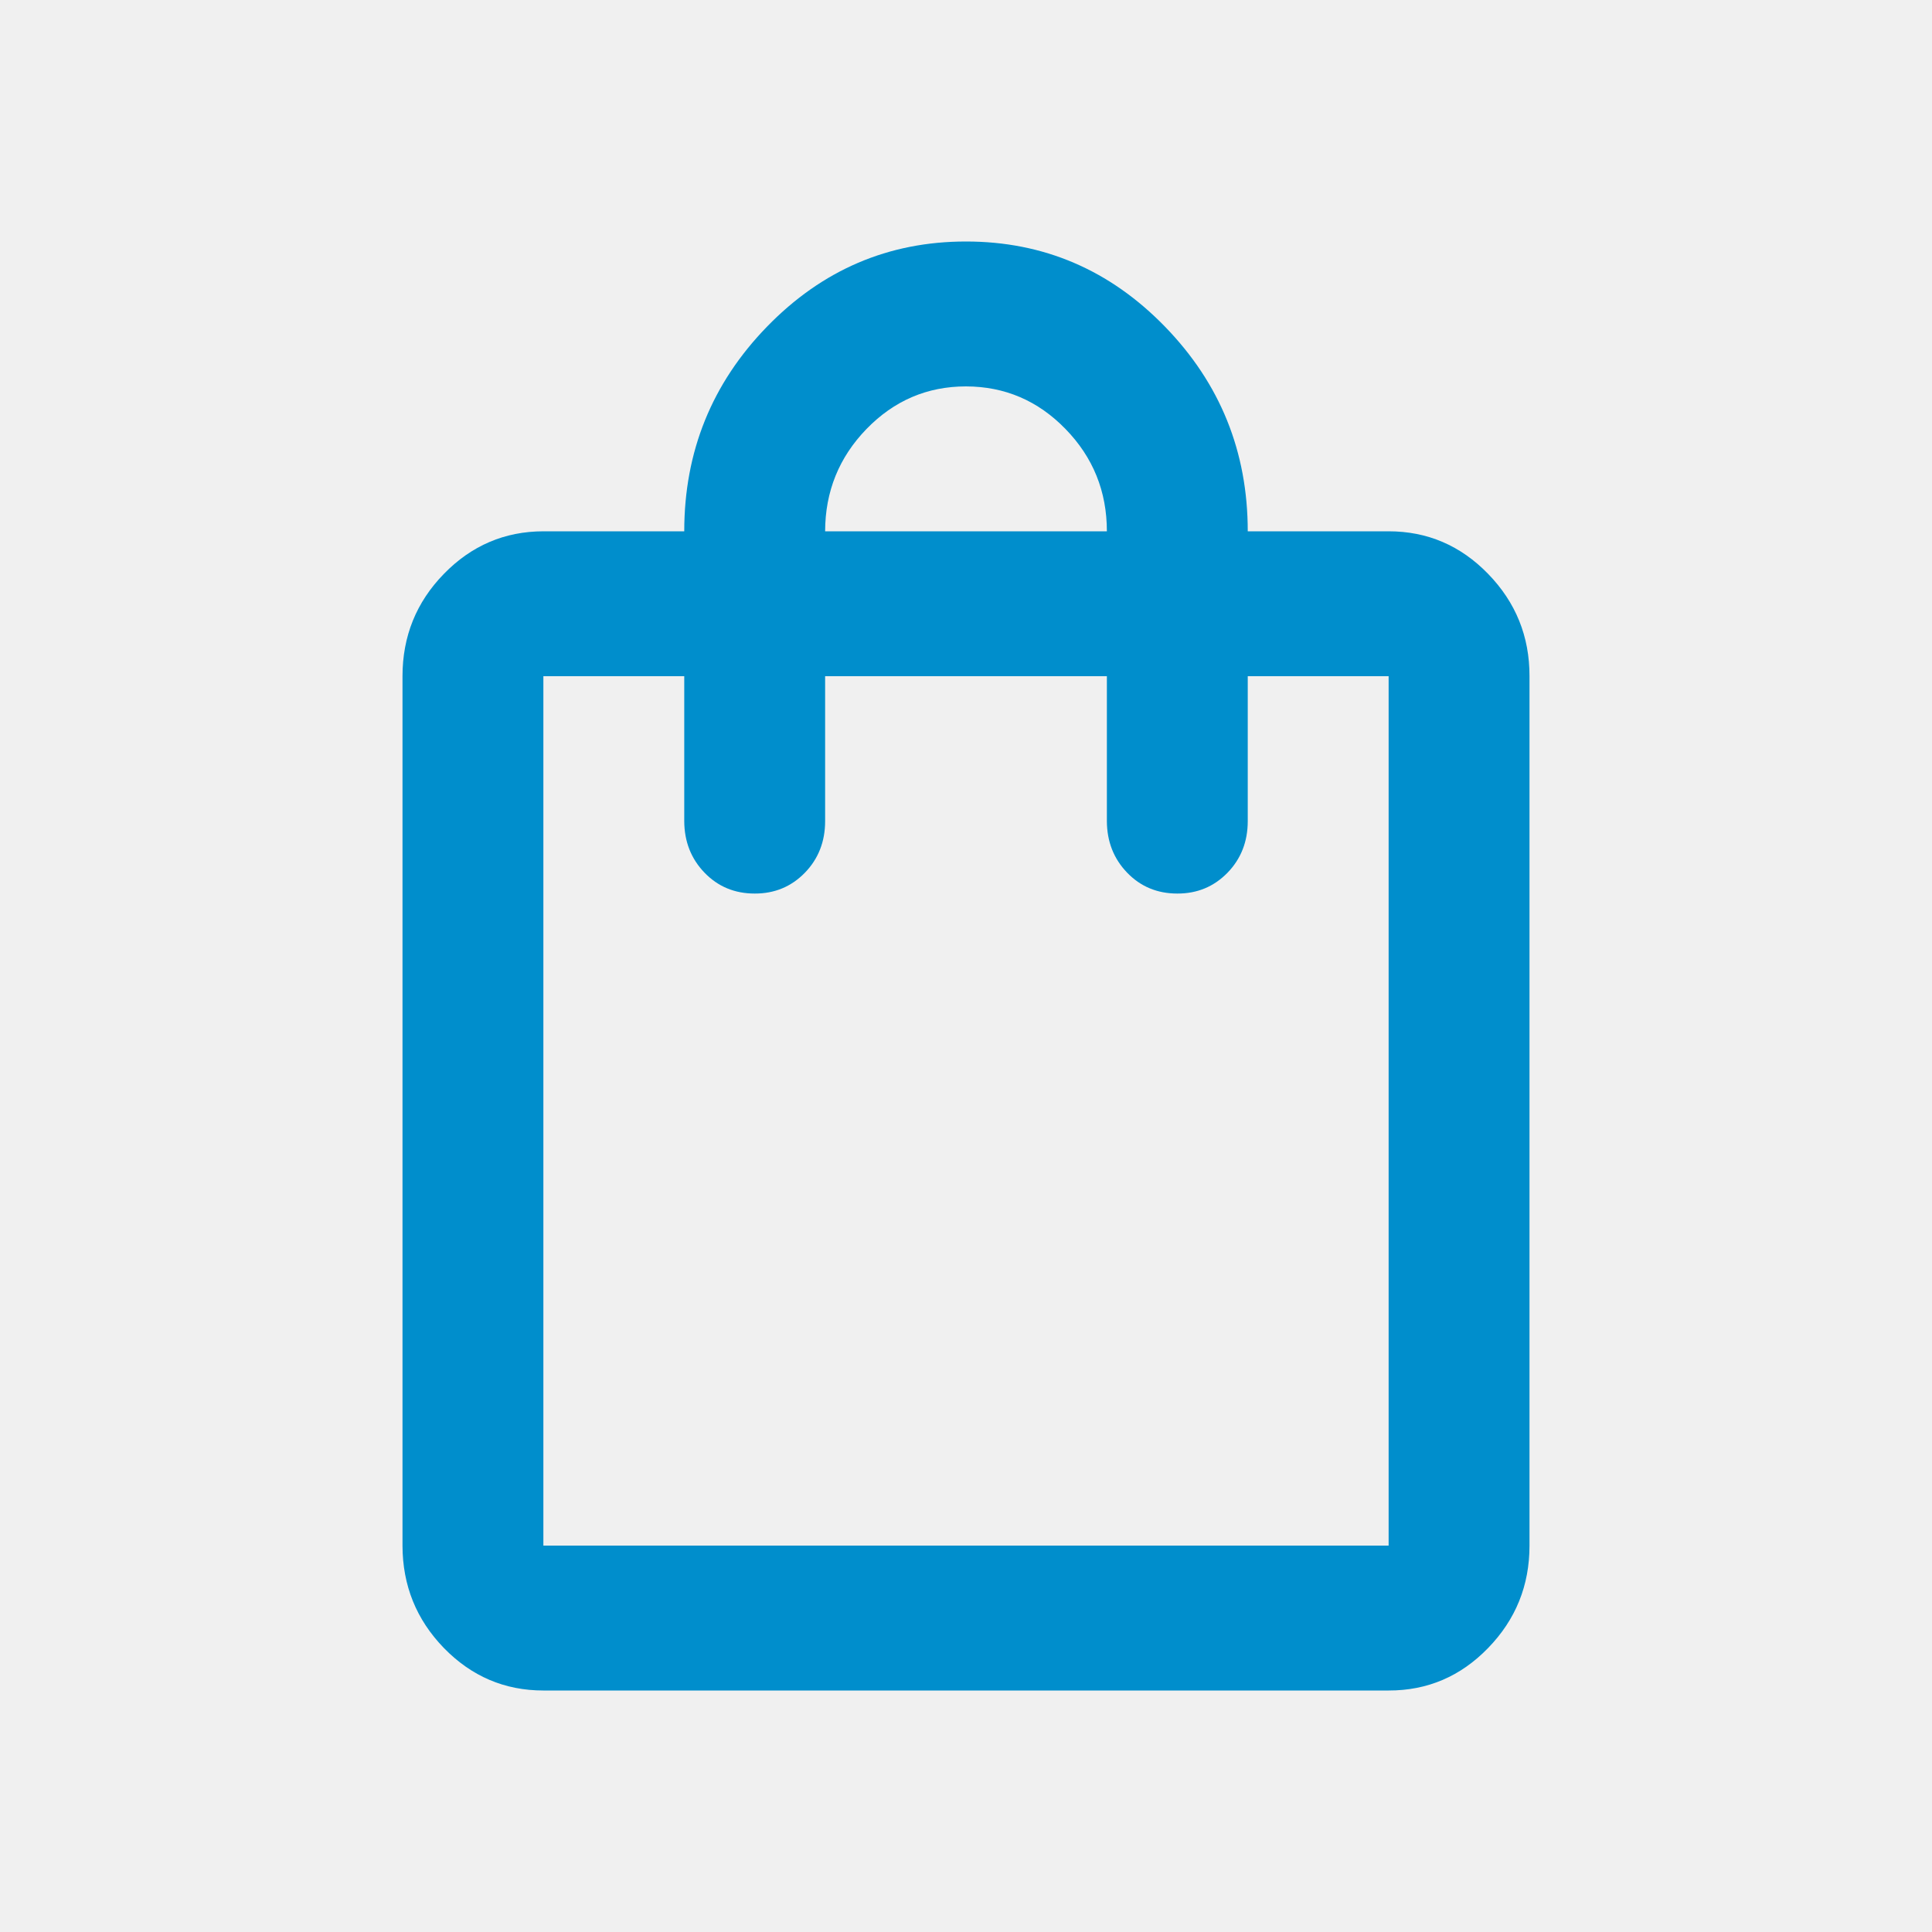
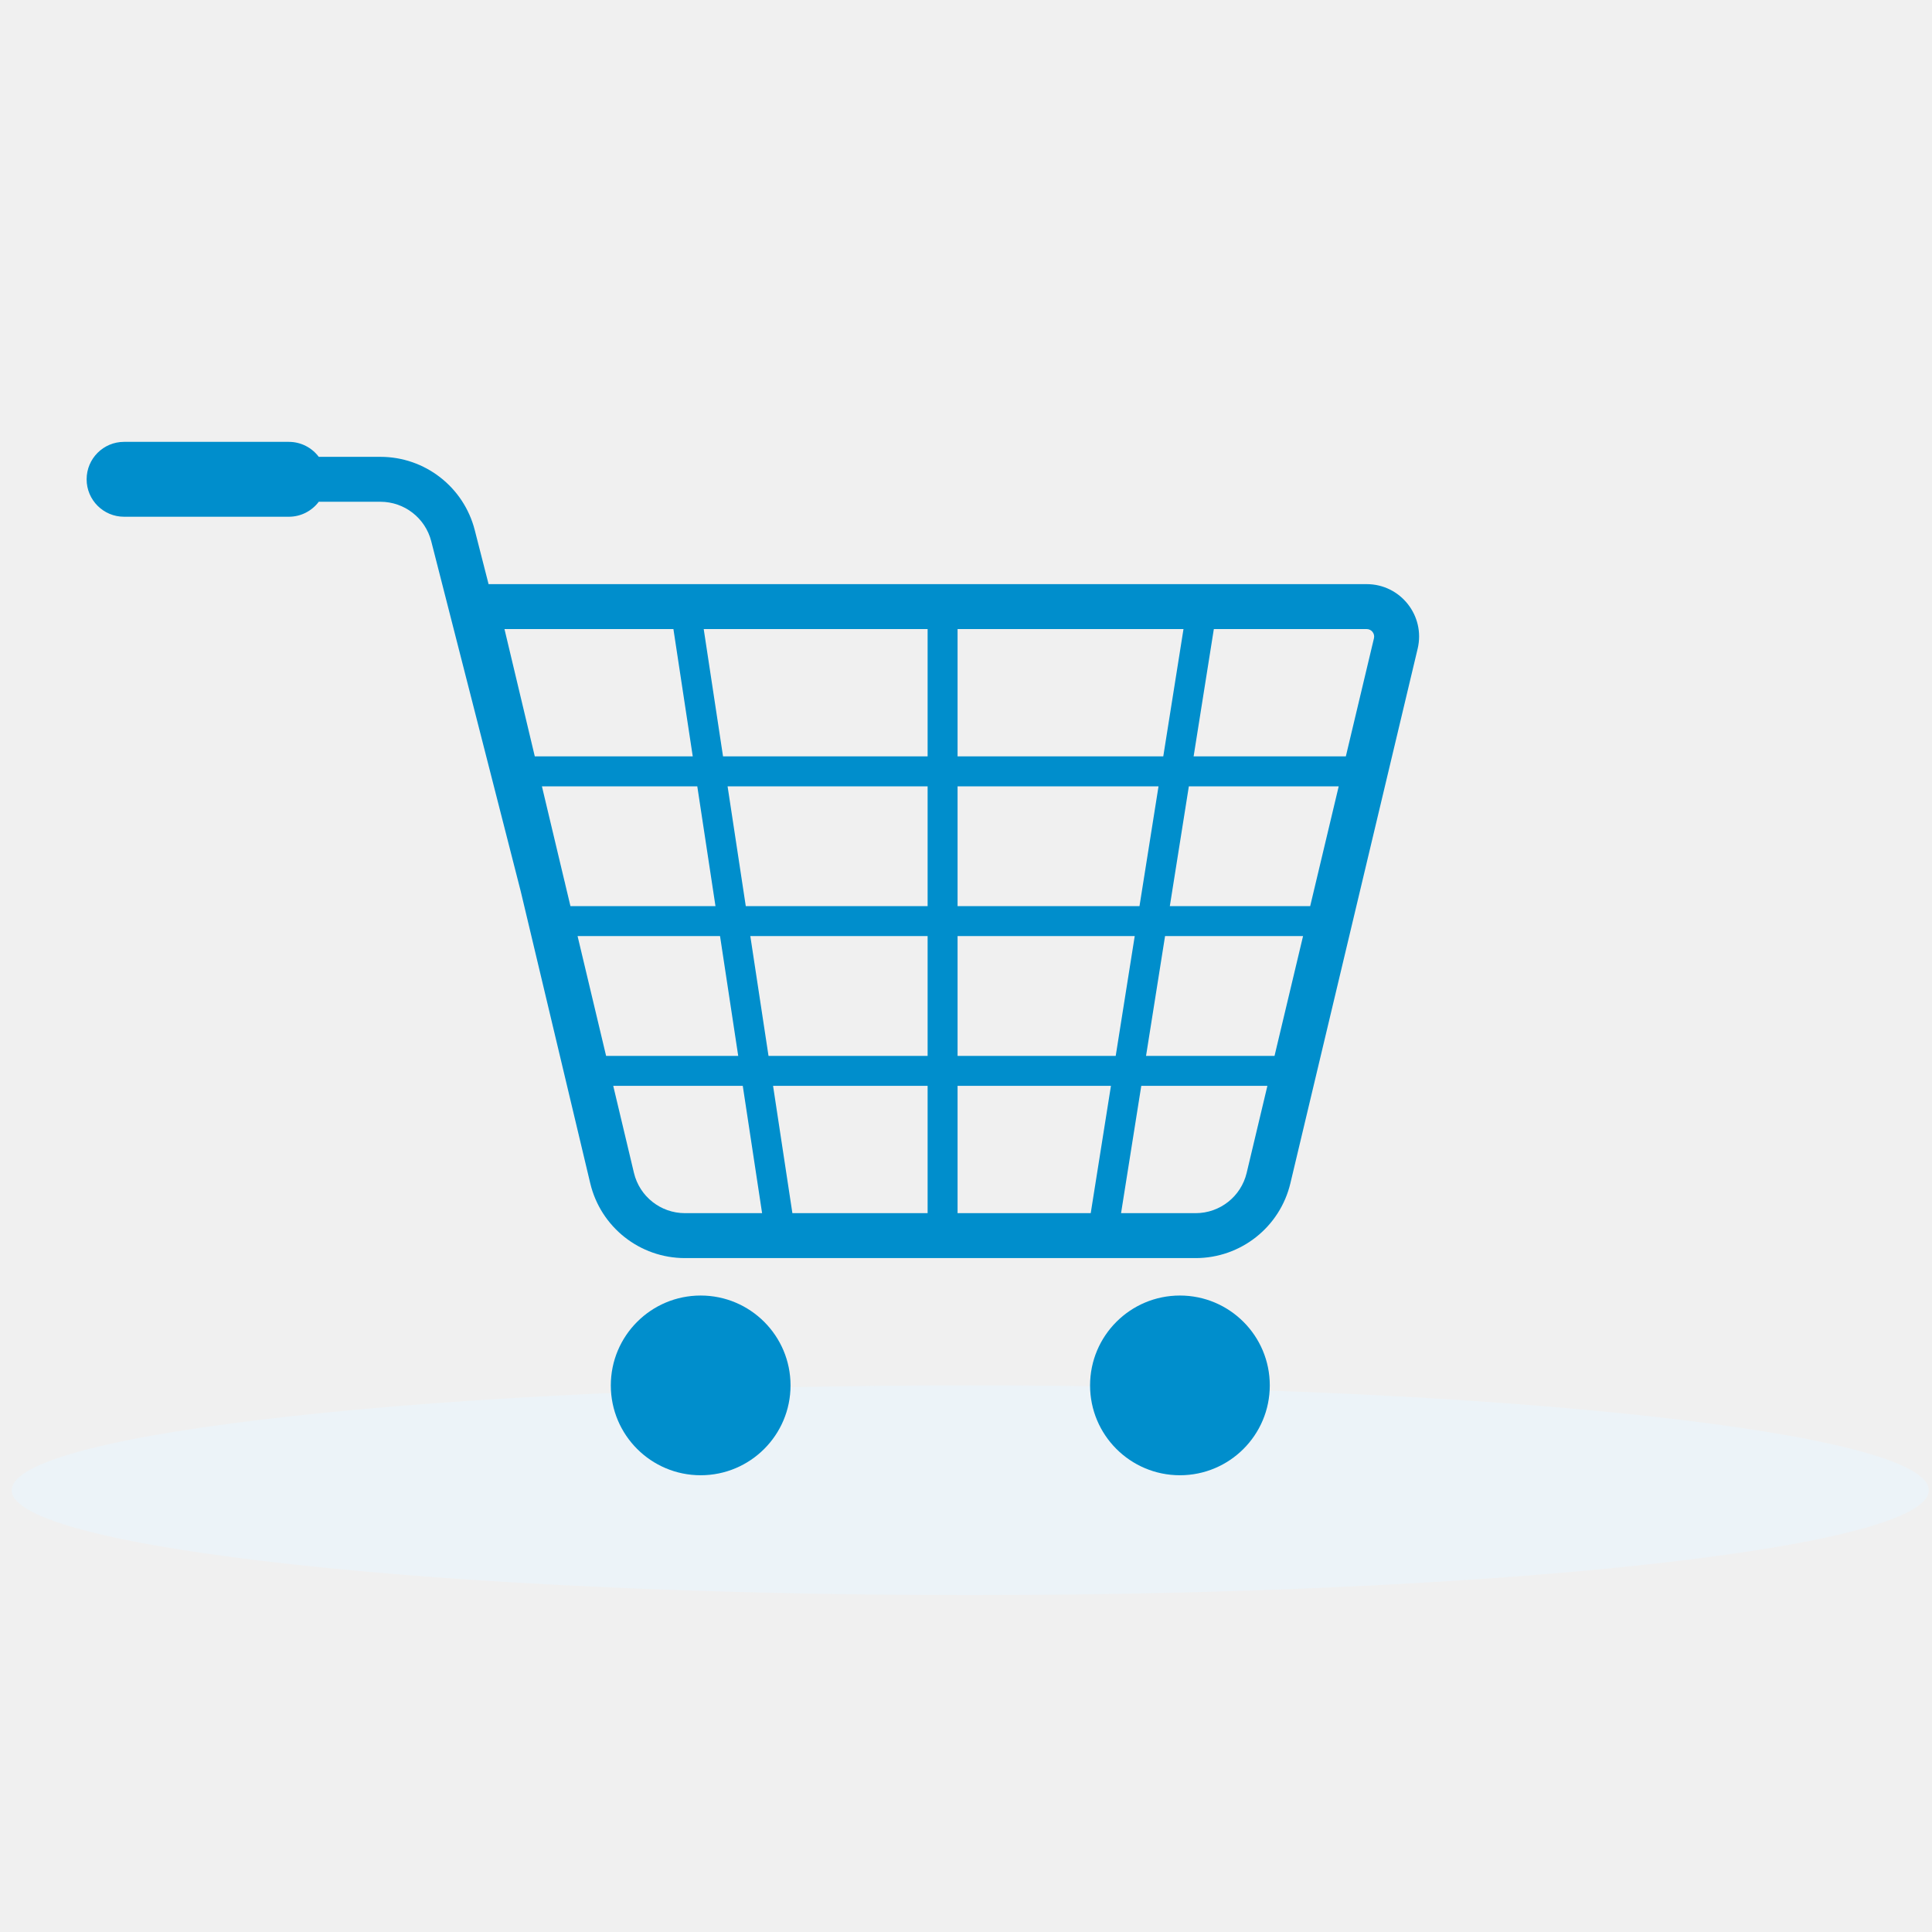
- <svg xmlns="http://www.w3.org/2000/svg" width="24" height="24" viewBox="0 0 24 24" fill="none">
-   <g id="material-symbols:shopping-bag-outline">
-     <path id="Vector" d="M6.75 21C6.269 21 5.857 20.824 5.514 20.472C5.172 20.119 5.001 19.696 5 19.2V8.4C5 7.905 5.171 7.481 5.514 7.129C5.857 6.777 6.269 6.601 6.75 6.6H8.5C8.5 5.61 8.843 4.763 9.528 4.058C10.213 3.353 11.037 3 12 3C12.963 3 13.787 3.353 14.472 4.058C15.157 4.763 15.5 5.61 15.5 6.6H17.25C17.731 6.6 18.143 6.776 18.486 7.129C18.829 7.482 19.001 7.906 19 8.4V19.2C19 19.695 18.829 20.119 18.486 20.472C18.144 20.825 17.732 21.001 17.25 21H6.75ZM6.75 19.2H17.25V8.4H15.5V10.2C15.5 10.455 15.416 10.669 15.248 10.842C15.08 11.014 14.872 11.101 14.625 11.1C14.377 11.1 14.169 11.014 14.002 10.841C13.835 10.668 13.751 10.454 13.75 10.2V8.4H10.25V10.2C10.25 10.455 10.166 10.669 9.998 10.842C9.83 11.014 9.622 11.101 9.375 11.1C9.127 11.1 8.919 11.014 8.752 10.841C8.585 10.668 8.501 10.454 8.5 10.2V8.4H6.75V19.2ZM10.25 6.6H13.75C13.75 6.105 13.579 5.681 13.236 5.329C12.894 4.977 12.482 4.801 12 4.8C11.519 4.8 11.107 4.976 10.764 5.329C10.422 5.682 10.251 6.106 10.25 6.6Z" fill="#008ECC" />
+ <svg xmlns="http://www.w3.org/2000/svg" width="129" height="129" viewBox="0 0 129 129" fill="none">
+   <g clip-path="url(#clip0_222_20222)">
+     <ellipse cx="64.784" cy="99.503" rx="64" ry="7" fill="#ECF3F8" />
+     <circle cx="46.784" cy="92.503" r="6" fill="#008ECC" />
+     <circle cx="78.784" cy="92.503" r="6" fill="#008ECC" />
+     <path fill-rule="evenodd" clip-rule="evenodd" d="M5.784 32.003C5.784 30.622 6.903 29.503 8.284 29.503H19.284C20.102 29.503 20.828 29.896 21.284 30.503H25.402C28.371 30.503 30.963 32.516 31.699 35.393L32.622 39.003H91.253C93.513 39.003 95.181 41.114 94.657 43.314L86.159 79.008C85.462 81.936 82.845 84.003 79.835 84.003H45.734C42.724 84.003 40.108 81.936 39.411 79.008L34.772 59.523L28.793 36.136C28.396 34.587 27.001 33.503 25.402 33.503H21.284C20.828 34.11 20.102 34.503 19.284 34.503H8.284C6.903 34.503 5.784 33.384 5.784 32.003ZM37.728 58.988L37.731 58.987L37.684 58.804L36.184 52.503H46.558L47.773 60.503H38.089L37.728 58.988ZM48.077 62.503H38.565L40.47 70.503H49.291L48.077 62.503ZM51.314 70.503L50.099 62.503H61.937V70.503H51.314ZM49.595 72.503H40.946L42.329 78.314C42.705 79.89 44.113 81.003 45.734 81.003H50.885L49.595 72.503ZM52.908 81.003L51.618 72.503H61.937V81.003H52.908ZM49.796 60.503L48.581 52.503H61.937V60.503H49.796ZM48.277 50.503H61.937V42.003H46.987L48.277 50.503ZM44.964 42.003H33.684L35.708 50.503H46.255L44.964 42.003ZM63.937 60.503V52.503H77.355L76.084 60.503H63.937ZM63.937 62.503V70.503H74.496L75.766 62.503H63.937ZM63.937 72.503V81.003H72.828L74.178 72.503H63.937ZM63.937 42.003V50.503H77.672L79.022 42.003H63.937ZM76.521 70.503L77.791 62.503H87.005L85.1 70.503H76.521ZM74.853 81.003L76.203 72.503H84.624L83.24 78.314C82.865 79.89 81.456 81.003 79.835 81.003H74.853ZM78.109 60.503L79.38 52.503H89.386L87.481 60.503H78.109ZM79.698 50.503H89.862L91.739 42.619C91.814 42.305 91.576 42.003 91.253 42.003H81.048L79.698 50.503Z" fill="#008ECC" />
  </g>
+   <defs>
+     <clipPath id="clip0_222_20222">
+       <rect width="128" height="128" fill="white" transform="translate(0.78418 0.50293)" />
+     </clipPath>
+   </defs>
</svg>
